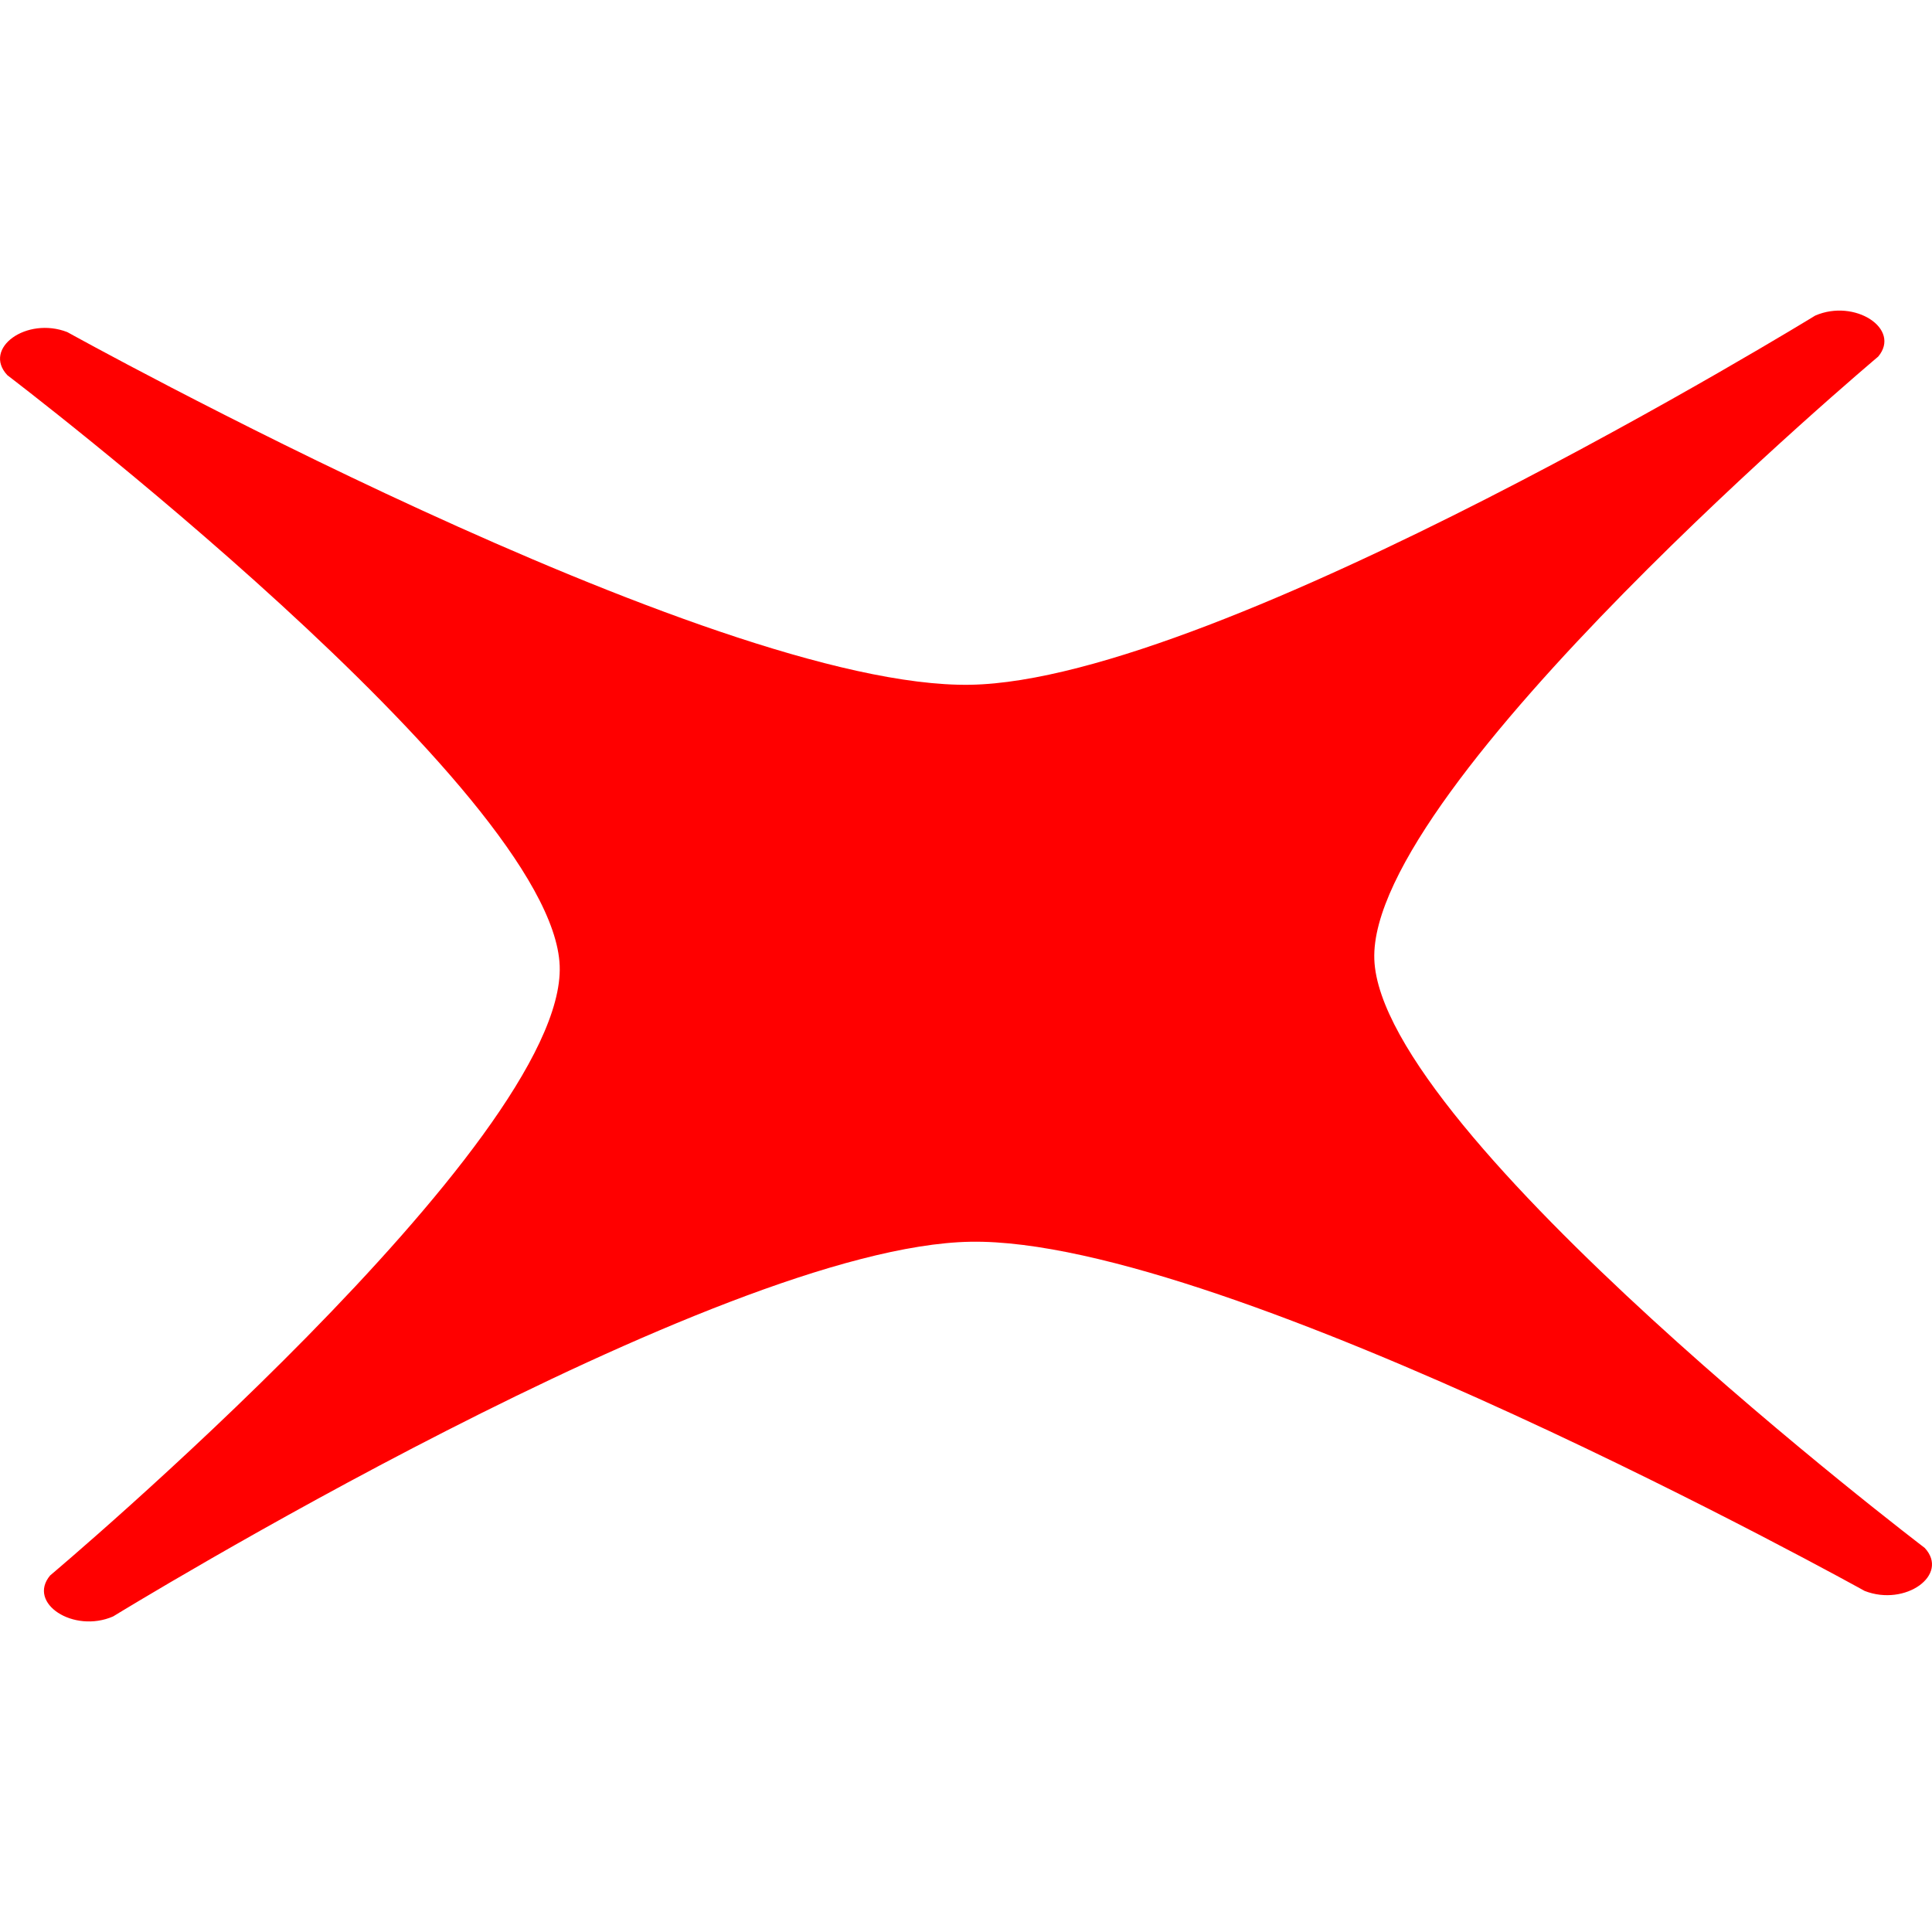
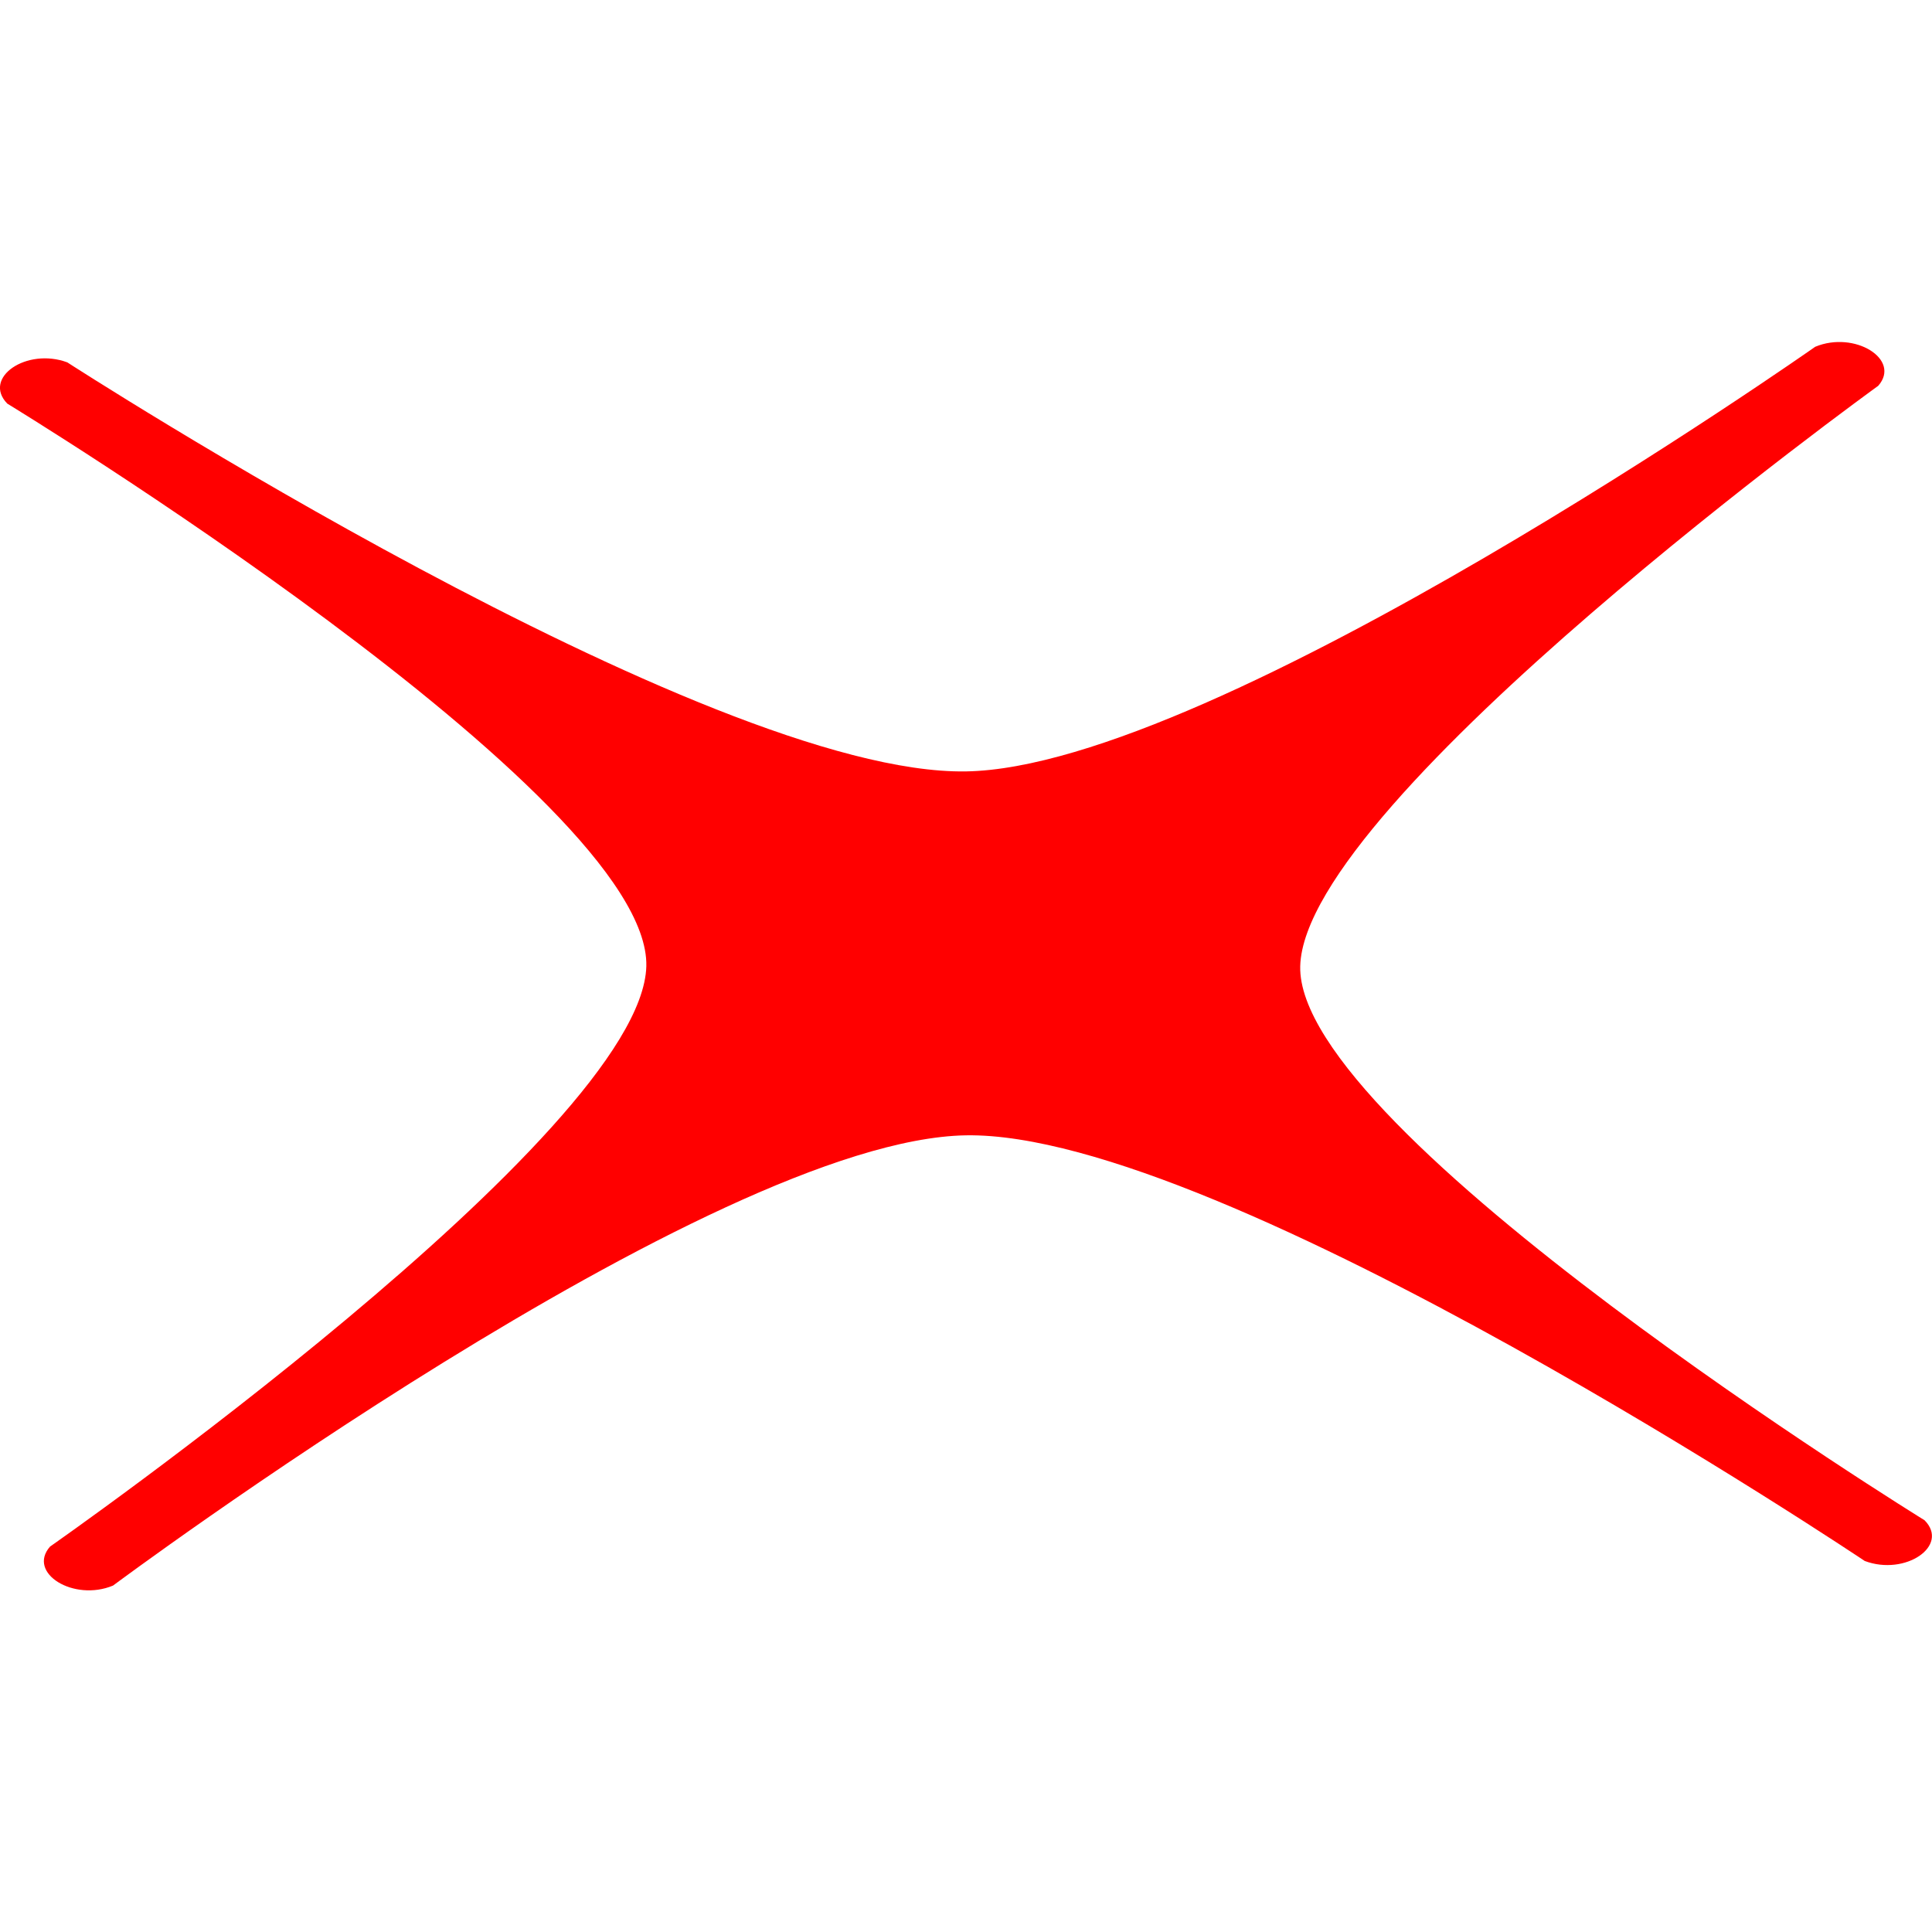
- <svg xmlns="http://www.w3.org/2000/svg" viewBox="0 0 384.3 260.74" width="0.7em" height="0.7em">
+ <svg xmlns="http://www.w3.org/2000/svg" viewBox="0 0 393.02 253.93" width="0.7em" height="0.7em">
  <defs>
    <style>.cls-1{fill:red;}</style>
  </defs>
  <g id="Layer_2" data-name="Layer 2">
    <g id="Layer_1-2" data-name="Layer 1">
-       <path class="cls-1" d="M370.91,254.68s-126.65-70.32-177.84-69.46c-50.59.86-170.57,74.53-170.57,74.53-7.85,3.42-17.15-2.63-12.53-8.15,0,0,102.63-86.36,101.36-121.26S1.46,12.85,1.46,12.85c-5-5.36,3.85-11.72,11.93-8.57,0,0,127.9,71,179.6,70.15C242.84,73.59,361.06,1,361.06,1c7.86-3.43,17.16,2.63,12.54,8.15,0,0-101.48,85.38-100.23,119.9,1.26,34.72,109.47,117.06,109.47,117.06C387.85,251.47,379,257.84,370.91,254.68Z" />
+       <path class="cls-1" d="M379.34,248s-130.48-87.44-182.83-86.59C144.77,162.26,23,253,23,253c-8,3.34-17.54-2.55-12.82-7.93,0,0,120.43-84.05,121.3-118.06.88-34.7-130-114.45-130-114.45C-3.63,7.29,5.43,1.1,13.69,4.17c0,0,130,84.07,182.82,83.21C247.5,86.56,369.26,1,369.26,1c8-3.34,17.54,2.56,12.82,7.94,0,0-116.69,84.24-117.58,118.05s127,112.72,127,112.72C396.66,244.9,387.6,251.1,379.34,248Z" />
    </g>
  </g>
</svg>
